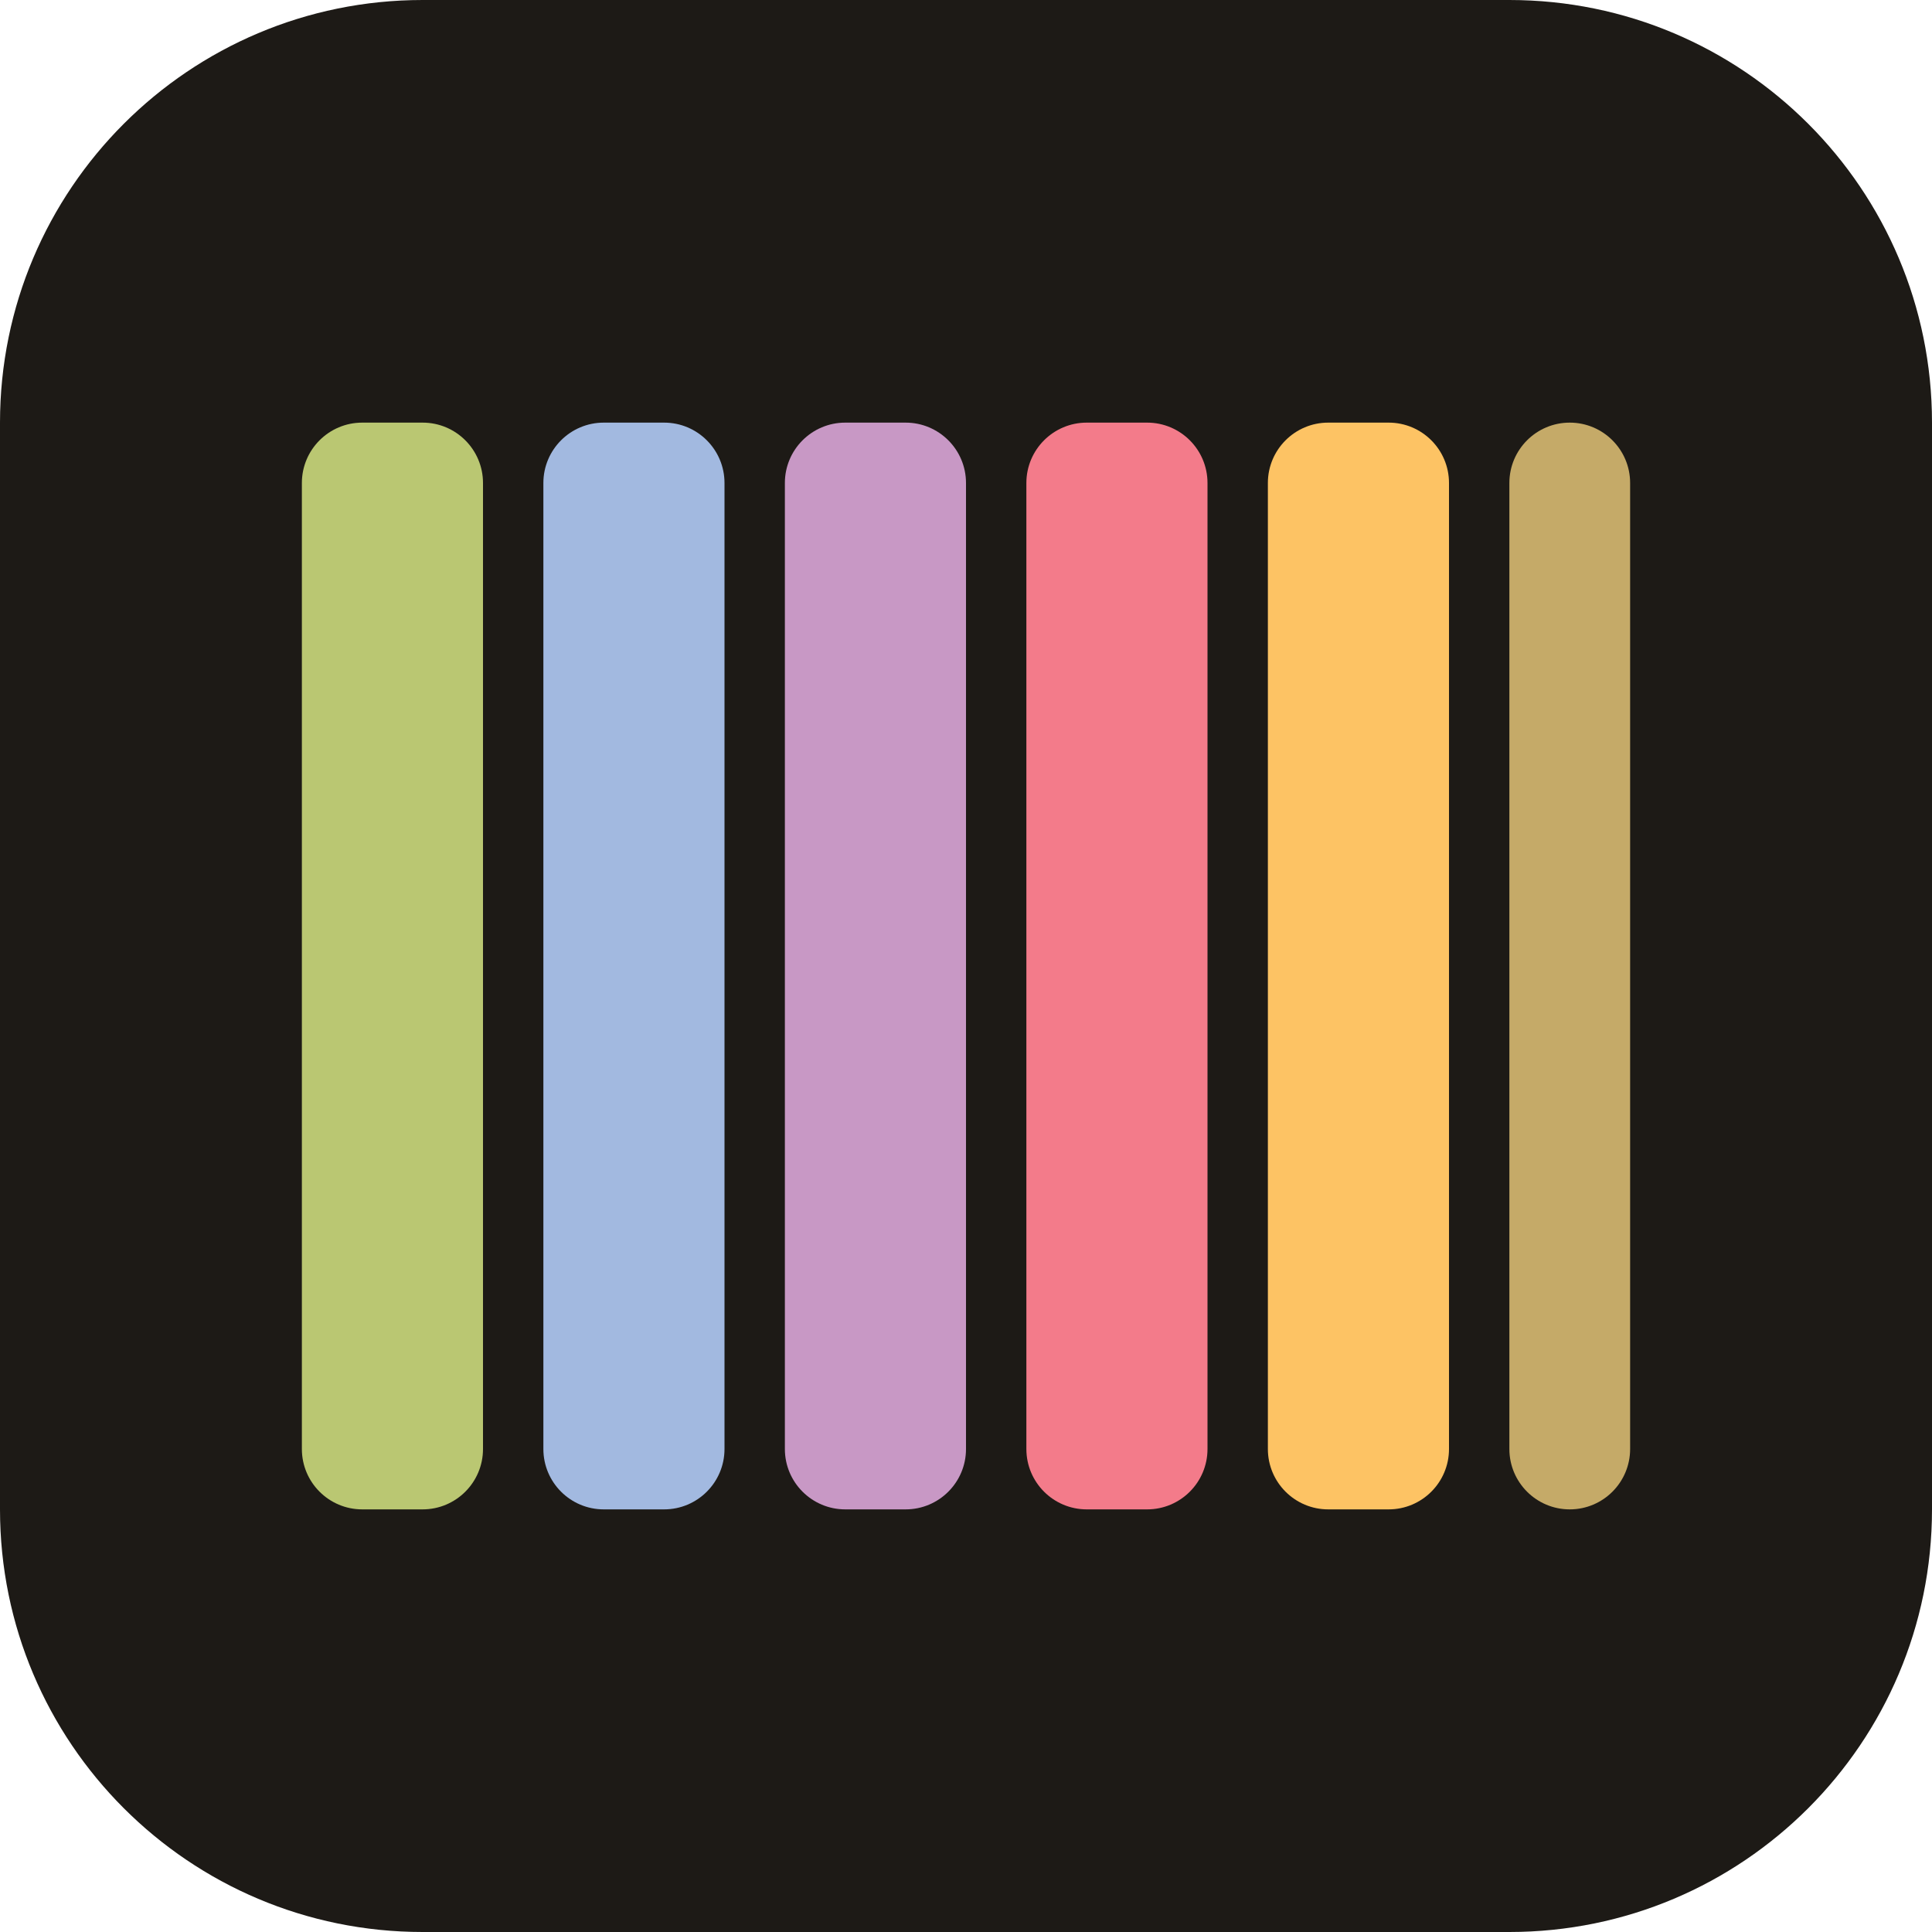
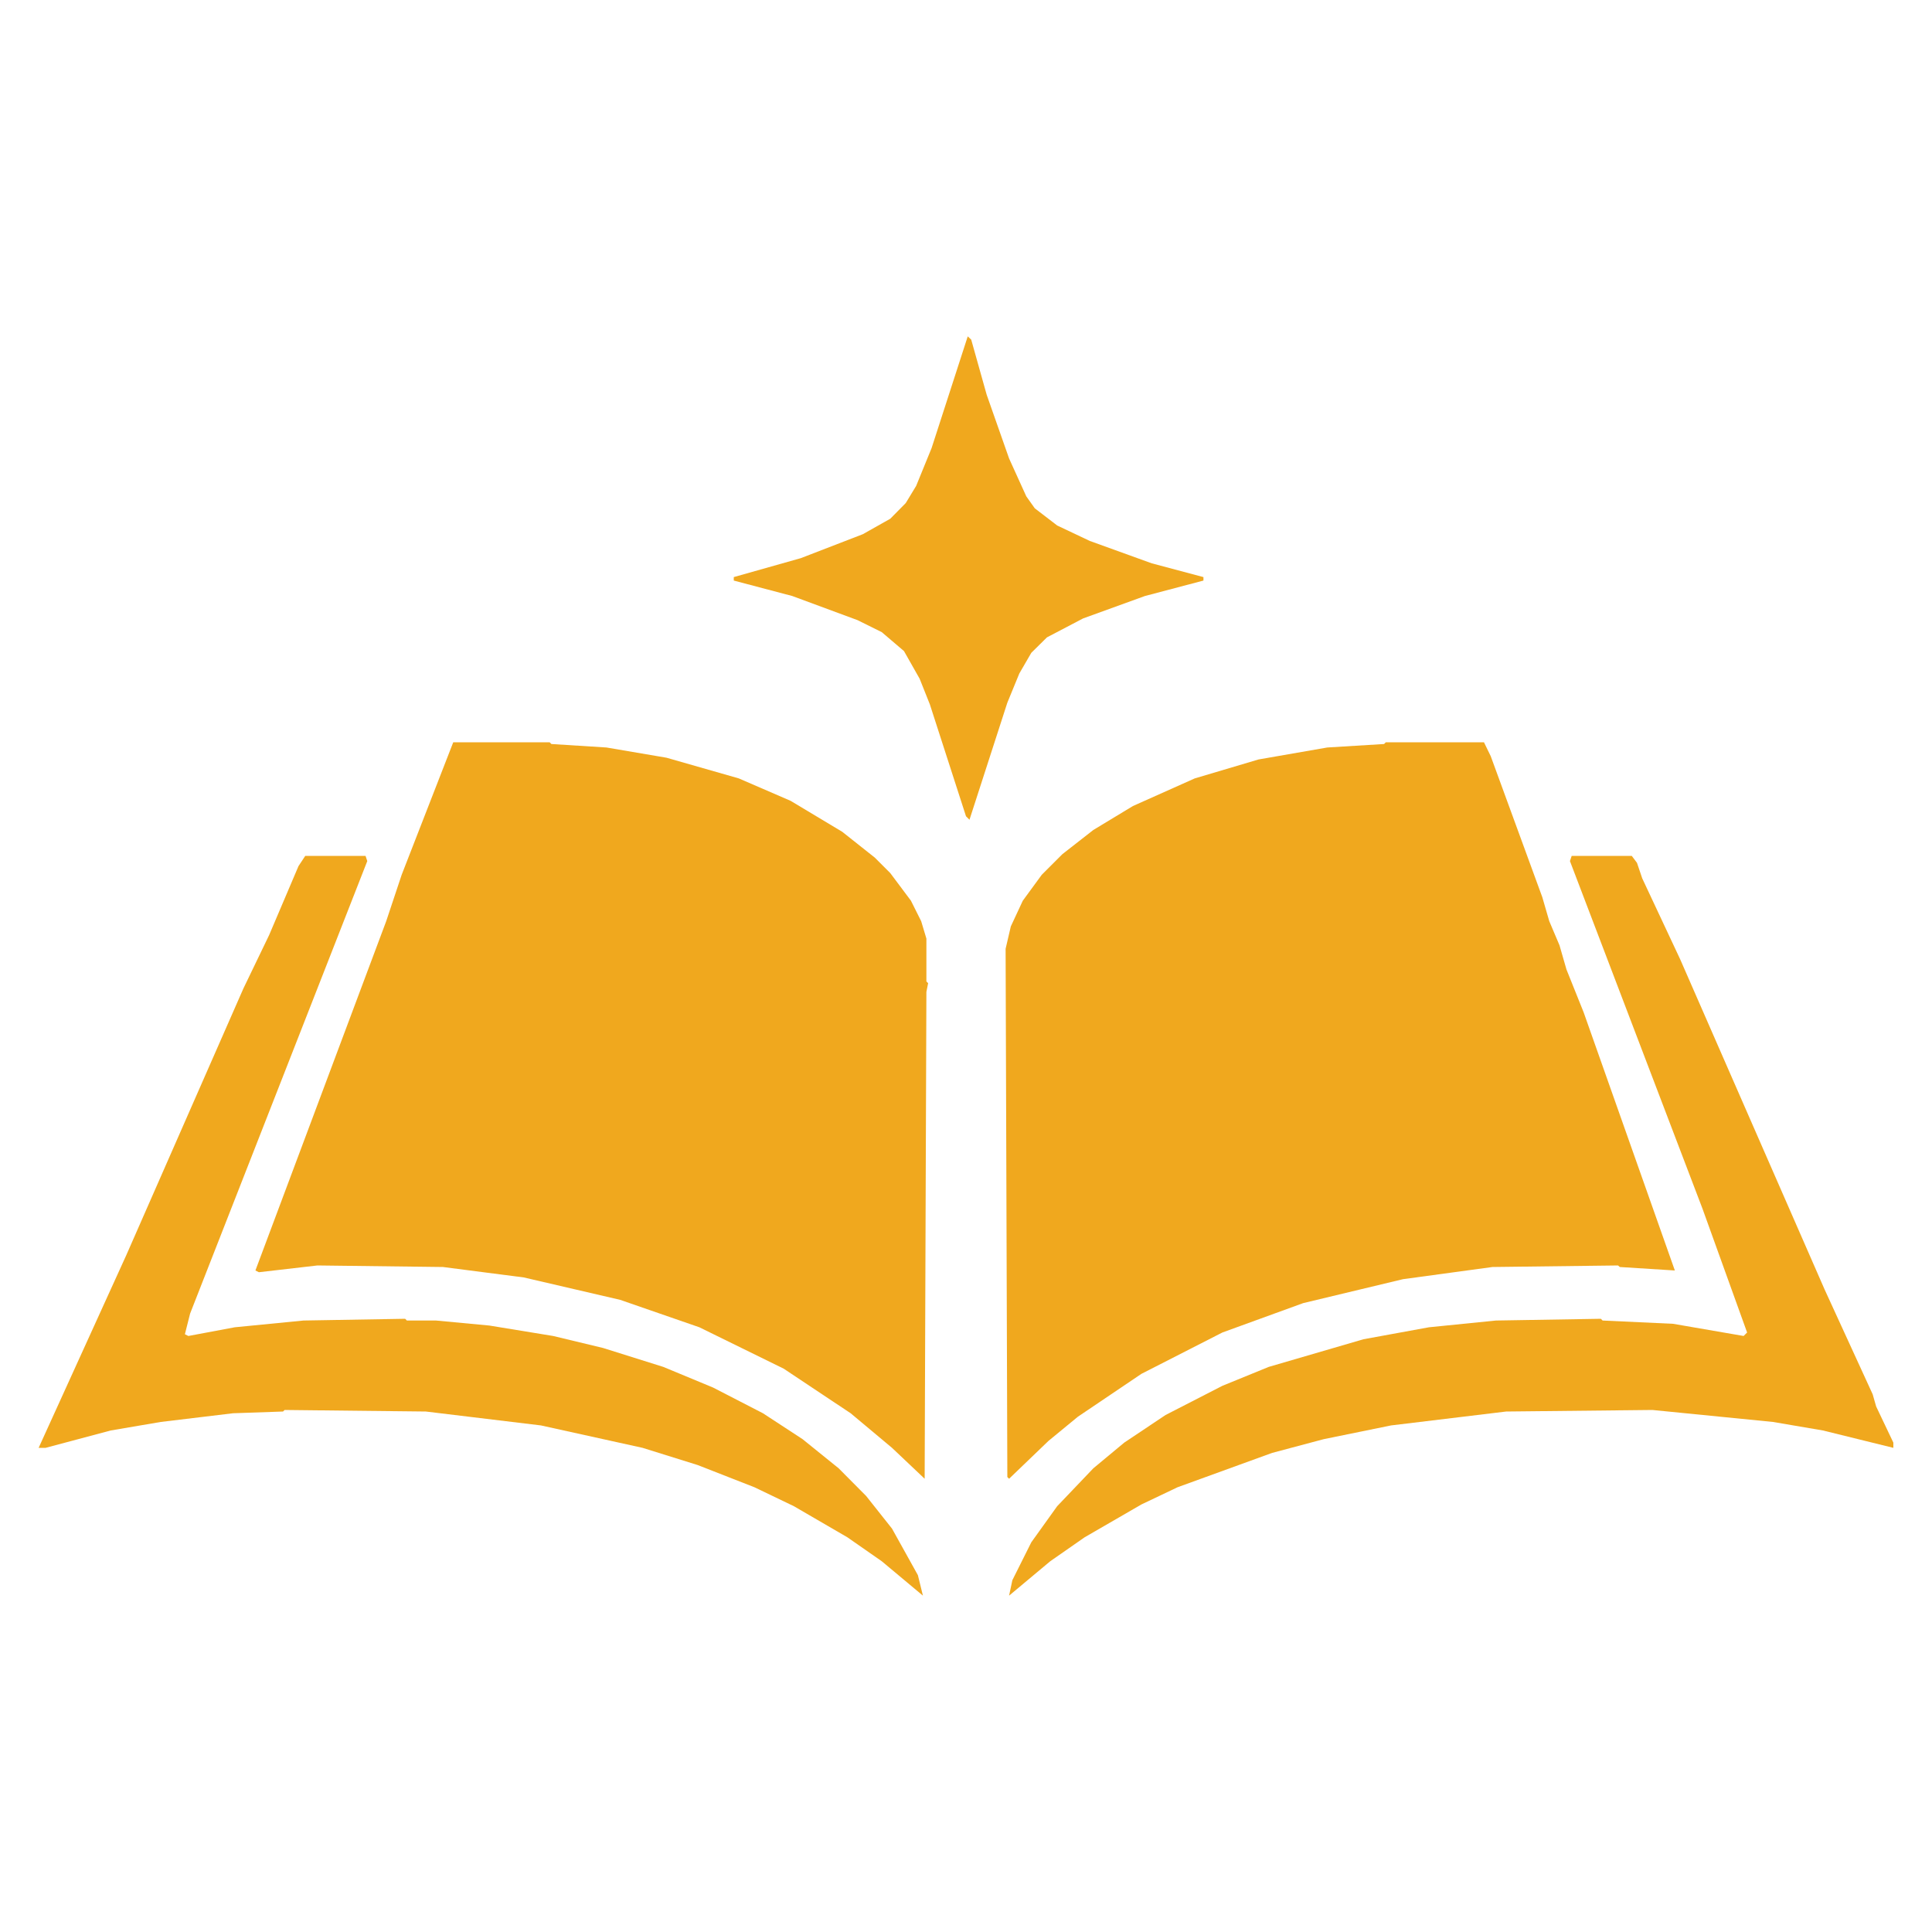
- <svg xmlns="http://www.w3.org/2000/svg" viewBox="0 0 32 32">
-   <rect width="32" height="32" rx="7" fill="#1d1a16" />
-   <rect x="5" y="7" width="3" height="18" rx="1" fill="#bac772" />
-   <rect x="9" y="7" width="3" height="18" rx="1" fill="#a2b9e0" />
-   <rect x="13" y="7" width="3" height="18" rx="1" fill="#c898c5" />
-   <rect x="17" y="7" width="3" height="18" rx="1" fill="#f37b8a" />
-   <rect x="21" y="7" width="3" height="18" rx="1" fill="#fdc364" />
-   <rect x="25" y="7" width="2" height="18" rx="1" fill="#c5aa68" />
+ <svg xmlns="http://www.w3.org/2000/svg" viewBox="0 0 100 100">
+   <path fill="#F0A81E" fill-rule="evenodd" d="M84.46 44.30 81.35 44.30 81.26 44.57 88.12 62.56 90.43 68.97 90.25 69.15 86.60 68.52 82.95 68.35 82.86 68.26 77.43 68.35 73.96 68.70 70.57 69.32 65.67 70.75 63.27 71.73 60.33 73.24 58.19 74.67 56.59 76.00 54.72 77.96 53.38 79.83 52.40 81.79 52.23 82.59 54.36 80.81 56.14 79.57 59.08 77.87 60.95 76.98 65.85 75.20 68.52 74.49 72.00 73.78 77.96 73.06 85.53 72.98 91.77 73.60 94.35 74.04 98.00 74.94 98.00 74.67 97.11 72.80 96.93 72.17 94.44 66.74 86.96 49.64 85.00 45.46 84.73 44.66ZM15.80 44.30 15.45 44.83 13.93 48.40 12.60 51.16 6.54 64.96 2.00 74.94 2.36 74.94 5.74 74.04 8.32 73.60 12.06 73.15 14.65 73.06 14.73 72.98 22.04 73.06 28.00 73.78 33.26 74.94 36.11 75.83 39.05 76.98 41.09 77.96 43.86 79.57 45.64 80.81 47.77 82.59 47.51 81.53 46.17 79.12 44.83 77.43 43.41 76.00 41.54 74.49 39.49 73.15 36.91 71.82 34.33 70.75 31.21 69.77 28.63 69.15 25.33 68.61 22.57 68.35 21.06 68.35 20.97 68.26 15.71 68.35 12.15 68.70 9.75 69.15 9.57 69.06 9.84 67.99 19.01 44.57 18.92 44.30ZM76.81 38.42 71.73 38.42 71.64 38.51 68.70 38.69 65.14 39.31 61.84 40.29 58.64 41.72 56.59 42.96 54.99 44.21 53.92 45.28 52.94 46.62 52.32 47.95 52.05 49.11 52.14 76.45 52.23 76.54 54.27 74.58 55.79 73.33 59.08 71.11 63.27 68.97 67.45 67.45 72.62 66.21 77.25 65.58 83.75 65.50 83.84 65.58 86.69 65.76 81.97 52.40 81.08 50.18 80.72 48.93 80.19 47.68 79.83 46.44 77.16 39.14ZM23.46 38.42 20.79 45.28 19.99 47.68 13.22 65.76 13.40 65.85 16.43 65.50 22.93 65.58 27.11 66.12 32.10 67.28 36.20 68.70 40.56 70.84 44.03 73.15 46.17 74.94 47.86 76.54 47.95 51.34 48.04 50.89 47.95 50.80 47.95 48.58 47.68 47.68 47.15 46.62 46.08 45.19 45.28 44.39 43.59 43.05 40.92 41.45 38.24 40.29 34.50 39.22 31.39 38.69 28.54 38.51 28.45 38.42ZM50.09 17.41 48.22 23.19 47.42 25.15 46.88 26.04 46.08 26.85 44.66 27.65 41.45 28.89 37.98 29.87 37.98 30.05 41.01 30.85 44.39 32.10 45.64 32.72 46.79 33.70 47.60 35.13 48.13 36.46 50.00 42.25 50.18 42.43 52.14 36.37 52.76 34.86 53.38 33.79 54.19 32.99 56.06 32.01 59.26 30.85 62.29 30.05 62.29 29.87 59.62 29.16 56.41 28.00 54.72 27.20 53.56 26.31 53.12 25.69 52.23 23.73 51.07 20.43 50.27 17.58Z" />
</svg>
